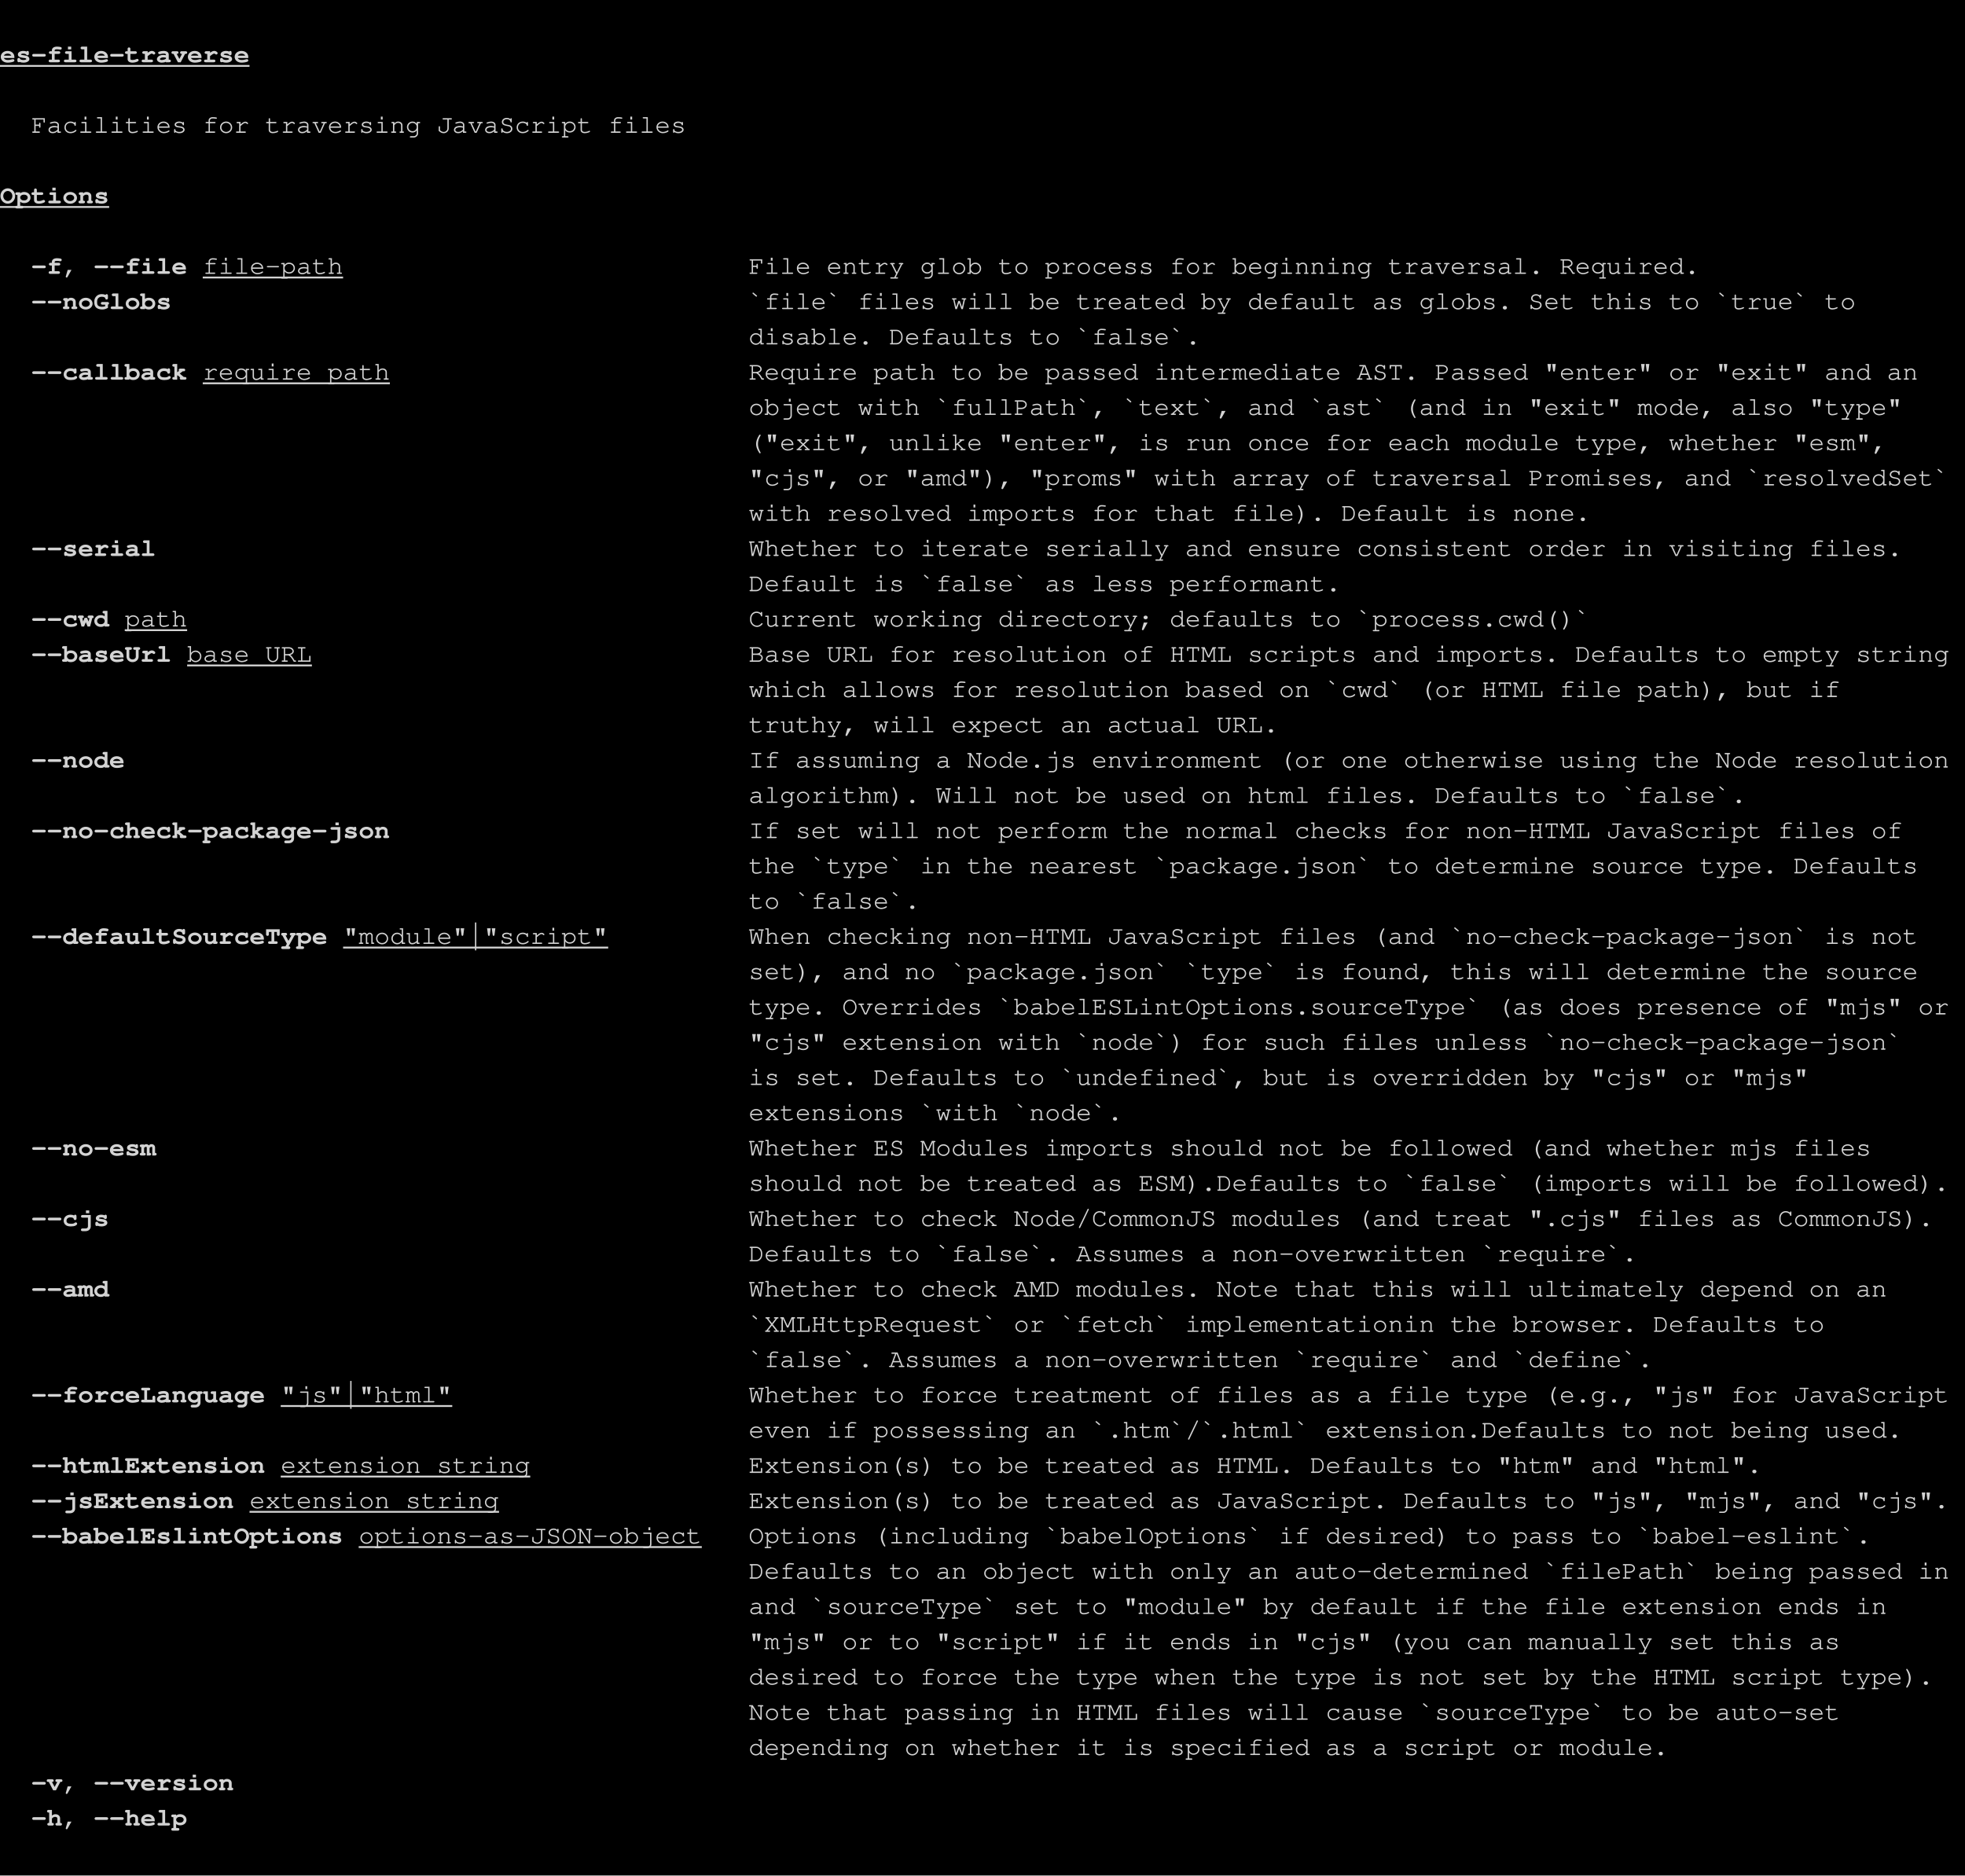
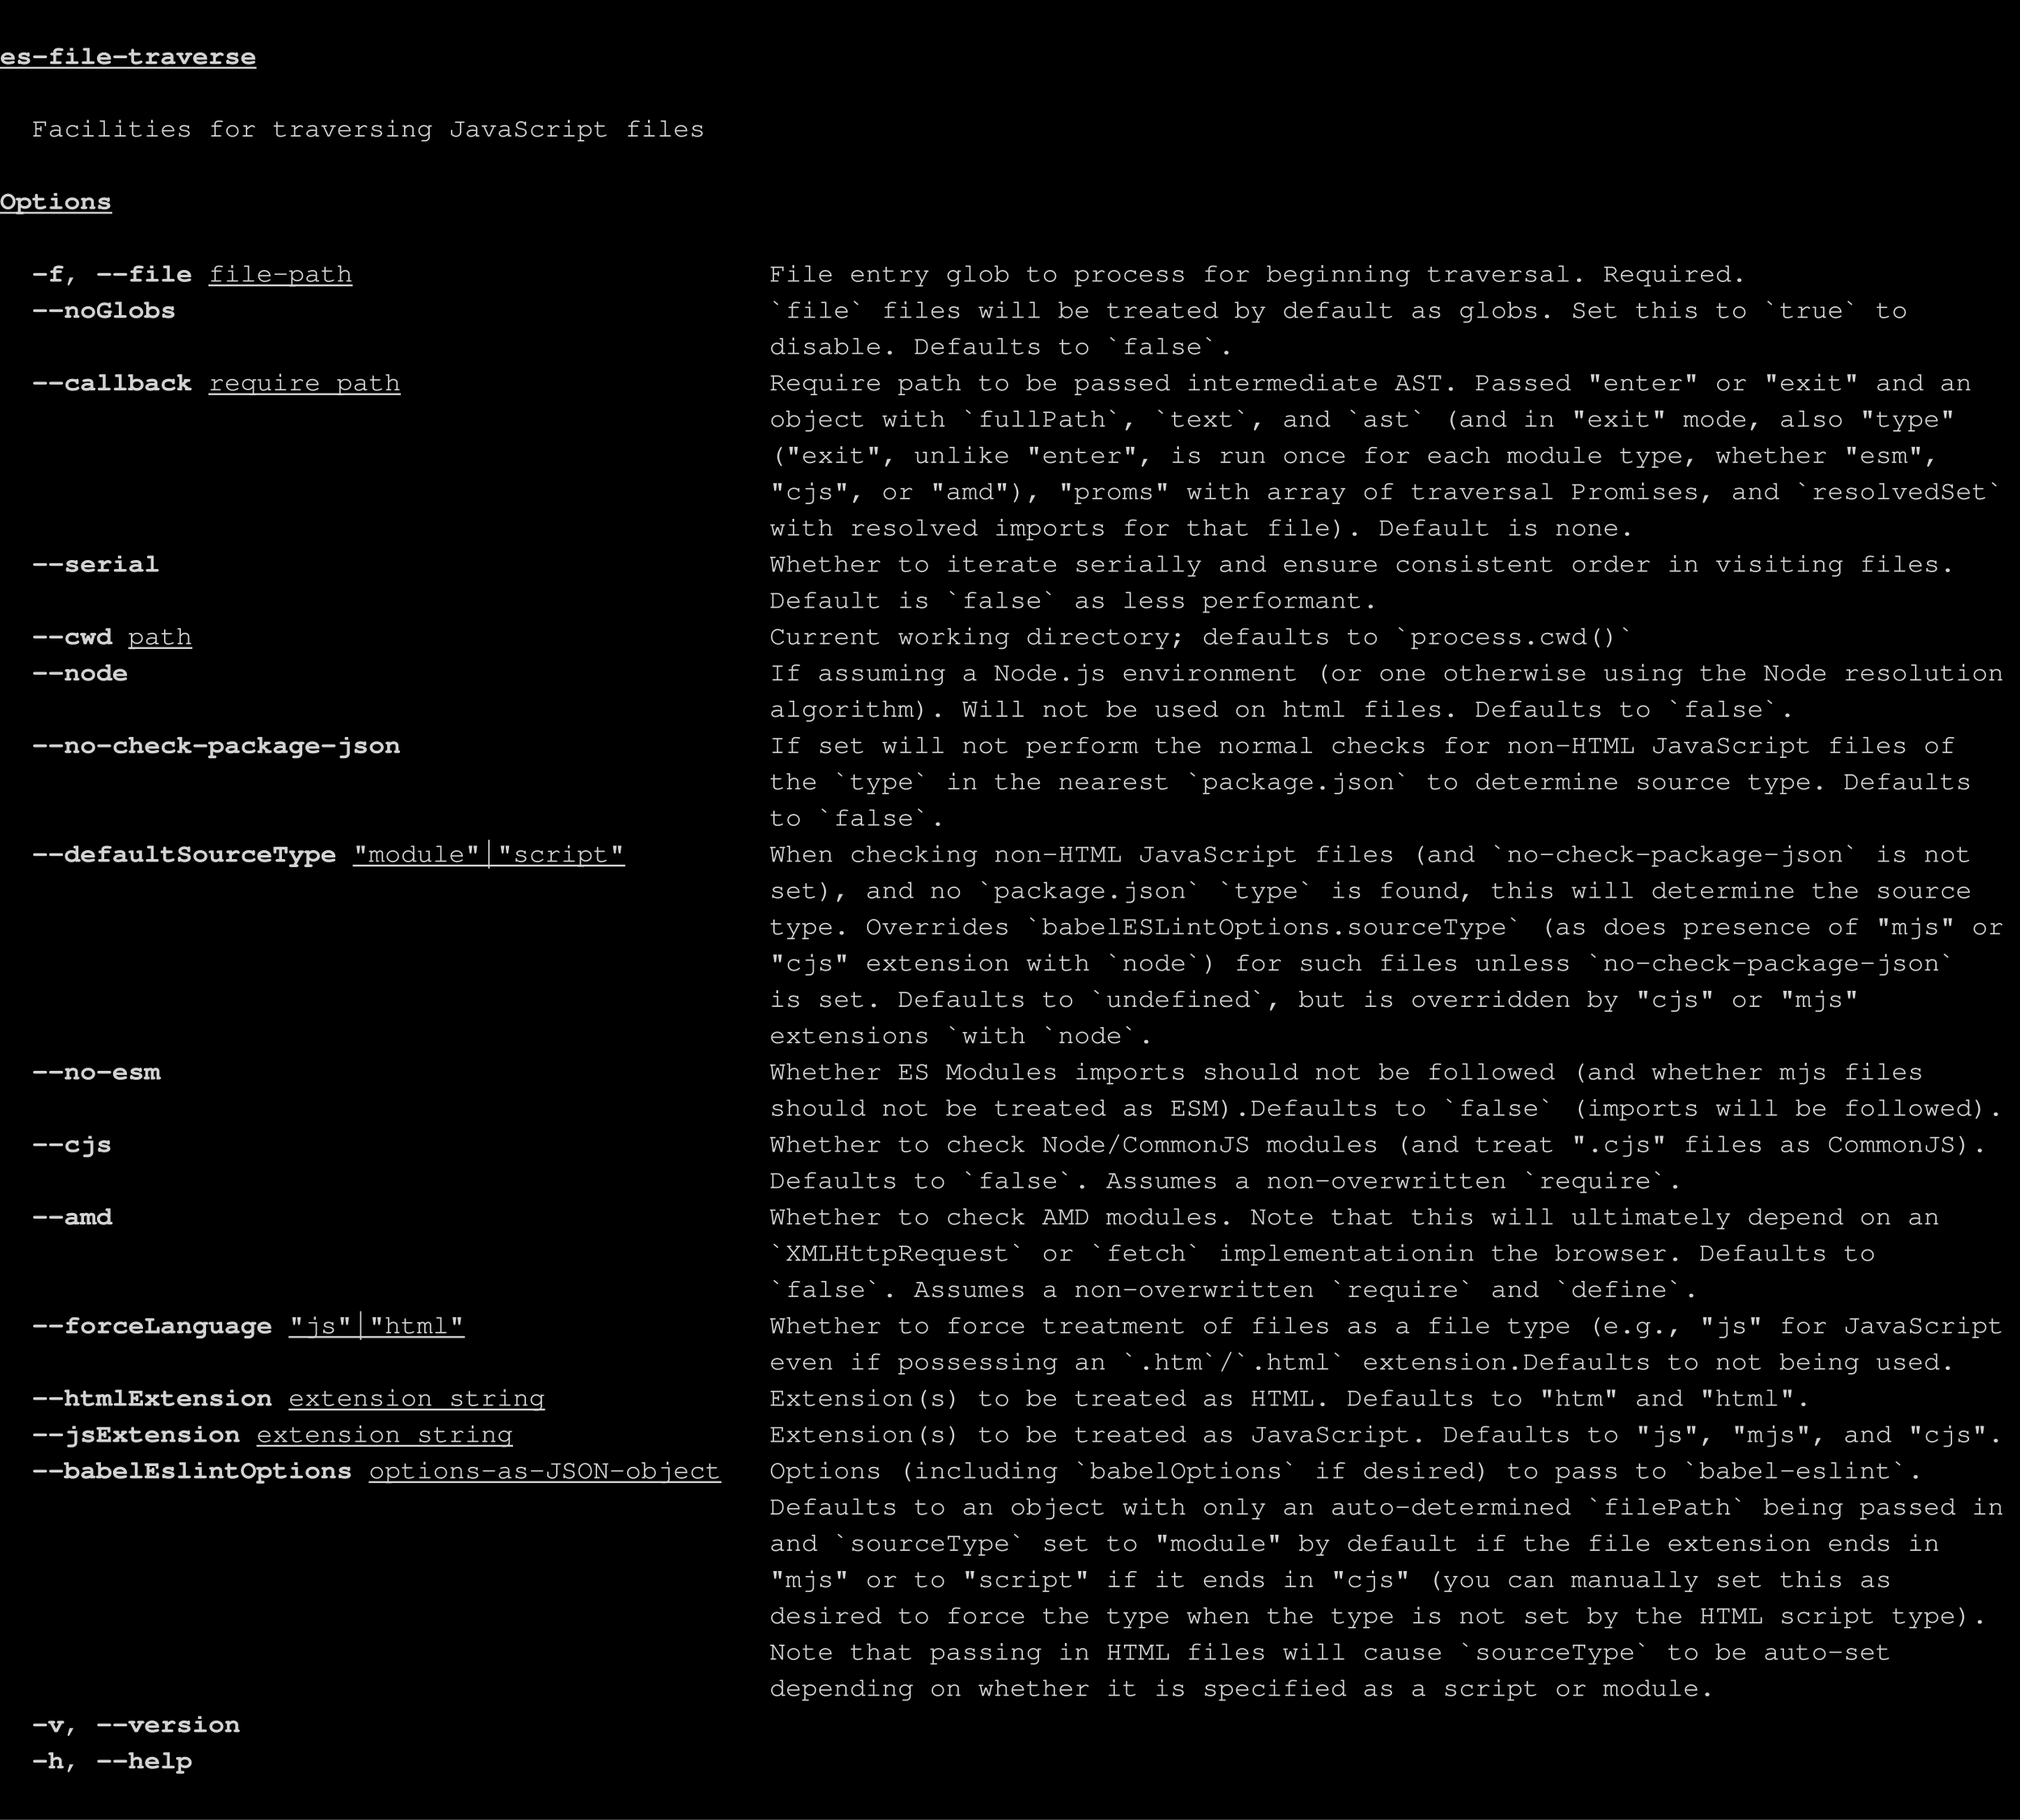
- <svg xmlns="http://www.w3.org/2000/svg" viewBox="0, 0, 1058.57, 1010.45" font-family="SauceCodePro Nerd Font, Source Code Pro, Courier" font-size="14">
+ <svg xmlns="http://www.w3.org/2000/svg" viewBox="0, 0, 1058.57, 953.45" font-family="SauceCodePro Nerd Font, Source Code Pro, Courier" font-size="14">
  <g fill="#D3D3D3">
-     <rect x="0" y="0" width="1058.57" height="1010.45" fill="#000000" />
+     <rect x="0" y="0" width="1058.57" height="953.45" fill="#000000" />
    <path d="M0,35.515 L134.422,35.515 Z" stroke="#D3D3D3" />
    <text x="0" y="33.55" font-weight="bold">es-file-traverse</text>
    <text x="16.8" y="71.55">  Facilities for traversing JavaScript files </text>
    <path d="M0,111.515 L58.81,111.515 Z" stroke="#D3D3D3" />
    <text x="0" y="109.55" font-weight="bold">Options</text>
    <text x="16.8" y="147.55" font-weight="bold">-f</text>
    <text x="33.61" y="147.55">, </text>
    <text x="50.41" y="147.55" font-weight="bold">--file</text>
    <path d="M109.218,149.515 L184.83,149.515 Z" stroke="#D3D3D3" />
    <text x="109.22" y="147.55">file-path</text>
    <text x="403.27" y="147.55">                          File entry glob to process for beginning traversal. Required.                 </text>
    <text x="16.8" y="166.55" font-weight="bold">--noGlobs</text>
    <text x="403.27" y="166.55">                                     `file` files will be treated by default as globs. Set this to `true` to       </text>
    <text x="403.27" y="185.55">                                                disable. Defaults to `false`.                                                 </text>
    <text x="16.8" y="204.55" font-weight="bold">--callback</text>
    <path d="M109.218,206.515 L210.034,206.515 Z" stroke="#D3D3D3" />
    <text x="109.22" y="204.55">require path</text>
    <text x="403.27" y="204.55">                       Require path to be passed intermediate AST. Passed "enter" or "exit" and an   </text>
    <text x="403.27" y="223.55">                                                object with `fullPath`, `text`, and `ast` (and in "exit" mode, also "type"    </text>
    <text x="403.27" y="242.55">                                                ("exit", unlike "enter", is run once for each module type, whether "esm",     </text>
    <text x="403.27" y="261.55">                                                "cjs", or "amd"), "proms" with array of traversal Promises, and `resolvedSet` </text>
    <text x="403.27" y="280.55">                                                with resolved imports for that file). Default is none.                        </text>
    <text x="16.8" y="299.55" font-weight="bold">--serial</text>
    <text x="403.27" y="299.55">                                      Whether to iterate serially and ensure consistent order in visiting files.    </text>
    <text x="403.27" y="318.55">                                                Default is `false` as less performant.                                        </text>
    <text x="16.8" y="337.55" font-weight="bold">--cwd</text>
    <path d="M67.211,339.515 L100.816,339.515 Z" stroke="#D3D3D3" />
    <text x="67.21" y="337.55">path</text>
    <text x="403.27" y="337.55">                                    Current working directory; defaults to `process.cwd()`                        </text>
-     <text x="16.8" y="356.55" font-weight="bold">--baseUrl</text>
-     <path d="M100.816,358.515 L168.027,358.515 Z" stroke="#D3D3D3" />
-     <text x="100.82" y="356.55">base URL</text>
-     <text x="403.27" y="356.55">                            Base URL for resolution of HTML scripts and imports. Defaults to empty string </text>
-     <text x="403.27" y="375.55">                                                which allows for resolution based on `cwd` (or HTML file path), but if        </text>
-     <text x="403.27" y="394.55">                                                truthy, will expect an actual URL.                                            </text>
-     <text x="16.8" y="413.55" font-weight="bold">--node</text>
-     <text x="403.27" y="413.55">                                        If assuming a Node.js environment (or one otherwise using the Node resolution </text>
-     <text x="403.27" y="432.55">                                                algorithm). Will not be used on html files. Defaults to `false`.              </text>
-     <text x="16.8" y="451.55" font-weight="bold">--no-check-package-json</text>
-     <text x="403.27" y="451.55">                       If set will not perform the normal checks for non-HTML JavaScript files of    </text>
-     <text x="403.27" y="470.55">                                                the `type` in the nearest `package.json` to determine source type. Defaults   </text>
-     <text x="403.27" y="489.55">                                                to `false`.                                                                   </text>
-     <text x="16.8" y="508.55" font-weight="bold">--defaultSourceType</text>
-     <path d="M184.83,510.515 L327.653,510.515 Z" stroke="#D3D3D3" />
-     <text x="184.83" y="508.55">"module"|"script"</text>
-     <text x="403.27" y="508.55">         When checking non-HTML JavaScript files (and `no-check-package-json` is not   </text>
-     <text x="403.27" y="527.55">                                                set), and no `package.json` `type` is found, this will determine the source   </text>
-     <text x="403.27" y="546.55">                                                type. Overrides `babelESLintOptions.sourceType` (as does presence of "mjs" or </text>
-     <text x="403.27" y="565.55">                                                "cjs" extension with `node`) for such files unless `no-check-package-json`    </text>
-     <text x="403.27" y="584.55">                                                is set. Defaults to `undefined`, but is overridden by "cjs" or "mjs"          </text>
-     <text x="403.27" y="603.55">                                                extensions `with `node`.                                                      </text>
-     <text x="16.8" y="622.55" font-weight="bold">--no-esm</text>
-     <text x="403.27" y="622.55">                                      Whether ES Modules imports should not be followed (and whether mjs files      </text>
-     <text x="403.27" y="641.55">                                                should not be treated as ESM).Defaults to `false` (imports will be followed). </text>
-     <text x="16.8" y="660.55" font-weight="bold">--cjs</text>
-     <text x="403.27" y="660.55">                                         Whether to check Node/CommonJS modules (and treat ".cjs" files as CommonJS).  </text>
-     <text x="403.27" y="679.55">                                                Defaults to `false`. Assumes a non-overwritten `require`.                     </text>
-     <text x="16.8" y="698.55" font-weight="bold">--amd</text>
-     <text x="403.27" y="698.55">                                         Whether to check AMD modules. Note that this will ultimately depend on an     </text>
-     <text x="403.27" y="717.55">                                                `XMLHttpRequest` or `fetch` implementationin the browser. Defaults to         </text>
-     <text x="403.27" y="736.55">                                                `false`. Assumes a non-overwritten `require` and `define`.                    </text>
-     <text x="16.8" y="755.55" font-weight="bold">--forceLanguage</text>
-     <path d="M151.225,757.515 L243.64,757.515 Z" stroke="#D3D3D3" />
-     <text x="151.22" y="755.55">"js"|"html"</text>
-     <text x="403.27" y="755.55">                   Whether to force treatment of files as a file type (e.g., "js" for JavaScript </text>
-     <text x="403.27" y="774.55">                                                even if possessing an `.htm`/`.html` extension.Defaults to not being used.    </text>
-     <text x="16.8" y="793.55" font-weight="bold">--htmlExtension</text>
-     <path d="M151.225,795.515 L285.646,795.515 Z" stroke="#D3D3D3" />
-     <text x="151.22" y="793.55">extension string</text>
-     <text x="403.27" y="793.55">              Extension(s) to be treated as HTML. Defaults to "htm" and "html".             </text>
-     <text x="16.8" y="812.55" font-weight="bold">--jsExtension</text>
-     <path d="M134.422,814.515 L268.844,814.515 Z" stroke="#D3D3D3" />
-     <text x="134.42" y="812.55">extension string</text>
-     <text x="403.27" y="812.55">                Extension(s) to be treated as JavaScript. Defaults to "js", "mjs", and "cjs". </text>
-     <text x="16.8" y="831.55" font-weight="bold">--babelEslintOptions</text>
-     <path d="M193.231,833.515 L378.062,833.515 Z" stroke="#D3D3D3" />
-     <text x="193.23" y="831.55">options-as-JSON-object</text>
-     <text x="403.27" y="831.55">   Options (including `babelOptions` if desired) to pass to `babel-eslint`.      </text>
-     <text x="403.27" y="850.55">                                                Defaults to an object with only an auto-determined `filePath` being passed in </text>
-     <text x="403.27" y="869.55">                                                and `sourceType` set to "module" by default if the file extension ends in     </text>
-     <text x="403.27" y="888.55">                                                "mjs" or to "script" if it ends in "cjs" (you can manually set this as        </text>
-     <text x="403.27" y="907.55">                                                desired to force the type when the type is not set by the HTML script type).  </text>
-     <text x="403.27" y="926.55">                                                Note that passing in HTML files will cause `sourceType` to be auto-set        </text>
-     <text x="403.27" y="945.55">                                                depending on whether it is specified as a script or module.                   </text>
-     <text x="16.8" y="964.55" font-weight="bold">-v</text>
-     <text x="33.61" y="964.55">, </text>
-     <text x="50.41" y="964.55" font-weight="bold">--version</text>
-     <text x="16.8" y="983.55" font-weight="bold">-h</text>
-     <text x="33.61" y="983.55">, </text>
-     <text x="50.41" y="983.55" font-weight="bold">--help</text>
+     <text x="16.8" y="356.55" font-weight="bold">--node</text>
+     <text x="403.27" y="356.55">                                        If assuming a Node.js environment (or one otherwise using the Node resolution </text>
+     <text x="403.27" y="375.55">                                                algorithm). Will not be used on html files. Defaults to `false`.              </text>
+     <text x="16.8" y="394.55" font-weight="bold">--no-check-package-json</text>
+     <text x="403.27" y="394.55">                       If set will not perform the normal checks for non-HTML JavaScript files of    </text>
+     <text x="403.27" y="413.55">                                                the `type` in the nearest `package.json` to determine source type. Defaults   </text>
+     <text x="403.27" y="432.55">                                                to `false`.                                                                   </text>
+     <text x="16.8" y="451.55" font-weight="bold">--defaultSourceType</text>
+     <path d="M184.83,453.515 L327.653,453.515 Z" stroke="#D3D3D3" />
+     <text x="184.83" y="451.55">"module"|"script"</text>
+     <text x="403.27" y="451.55">         When checking non-HTML JavaScript files (and `no-check-package-json` is not   </text>
+     <text x="403.27" y="470.55">                                                set), and no `package.json` `type` is found, this will determine the source   </text>
+     <text x="403.27" y="489.55">                                                type. Overrides `babelESLintOptions.sourceType` (as does presence of "mjs" or </text>
+     <text x="403.27" y="508.55">                                                "cjs" extension with `node`) for such files unless `no-check-package-json`    </text>
+     <text x="403.27" y="527.55">                                                is set. Defaults to `undefined`, but is overridden by "cjs" or "mjs"          </text>
+     <text x="403.27" y="546.55">                                                extensions `with `node`.                                                      </text>
+     <text x="16.8" y="565.55" font-weight="bold">--no-esm</text>
+     <text x="403.27" y="565.55">                                      Whether ES Modules imports should not be followed (and whether mjs files      </text>
+     <text x="403.27" y="584.55">                                                should not be treated as ESM).Defaults to `false` (imports will be followed). </text>
+     <text x="16.8" y="603.55" font-weight="bold">--cjs</text>
+     <text x="403.27" y="603.55">                                         Whether to check Node/CommonJS modules (and treat ".cjs" files as CommonJS).  </text>
+     <text x="403.27" y="622.55">                                                Defaults to `false`. Assumes a non-overwritten `require`.                     </text>
+     <text x="16.8" y="641.55" font-weight="bold">--amd</text>
+     <text x="403.27" y="641.55">                                         Whether to check AMD modules. Note that this will ultimately depend on an     </text>
+     <text x="403.27" y="660.55">                                                `XMLHttpRequest` or `fetch` implementationin the browser. Defaults to         </text>
+     <text x="403.27" y="679.55">                                                `false`. Assumes a non-overwritten `require` and `define`.                    </text>
+     <text x="16.8" y="698.55" font-weight="bold">--forceLanguage</text>
+     <path d="M151.225,700.515 L243.64,700.515 Z" stroke="#D3D3D3" />
+     <text x="151.22" y="698.55">"js"|"html"</text>
+     <text x="403.27" y="698.55">                   Whether to force treatment of files as a file type (e.g., "js" for JavaScript </text>
+     <text x="403.27" y="717.55">                                                even if possessing an `.htm`/`.html` extension.Defaults to not being used.    </text>
+     <text x="16.8" y="736.55" font-weight="bold">--htmlExtension</text>
+     <path d="M151.225,738.515 L285.646,738.515 Z" stroke="#D3D3D3" />
+     <text x="151.22" y="736.55">extension string</text>
+     <text x="403.27" y="736.55">              Extension(s) to be treated as HTML. Defaults to "htm" and "html".             </text>
+     <text x="16.8" y="755.55" font-weight="bold">--jsExtension</text>
+     <path d="M134.422,757.515 L268.844,757.515 Z" stroke="#D3D3D3" />
+     <text x="134.42" y="755.55">extension string</text>
+     <text x="403.27" y="755.55">                Extension(s) to be treated as JavaScript. Defaults to "js", "mjs", and "cjs". </text>
+     <text x="16.8" y="774.55" font-weight="bold">--babelEslintOptions</text>
+     <path d="M193.231,776.515 L378.062,776.515 Z" stroke="#D3D3D3" />
+     <text x="193.23" y="774.55">options-as-JSON-object</text>
+     <text x="403.27" y="774.55">   Options (including `babelOptions` if desired) to pass to `babel-eslint`.      </text>
+     <text x="403.27" y="793.55">                                                Defaults to an object with only an auto-determined `filePath` being passed in </text>
+     <text x="403.27" y="812.55">                                                and `sourceType` set to "module" by default if the file extension ends in     </text>
+     <text x="403.27" y="831.55">                                                "mjs" or to "script" if it ends in "cjs" (you can manually set this as        </text>
+     <text x="403.27" y="850.55">                                                desired to force the type when the type is not set by the HTML script type).  </text>
+     <text x="403.27" y="869.55">                                                Note that passing in HTML files will cause `sourceType` to be auto-set        </text>
+     <text x="403.27" y="888.55">                                                depending on whether it is specified as a script or module.                   </text>
+     <text x="16.8" y="907.55" font-weight="bold">-v</text>
+     <text x="33.61" y="907.55">, </text>
+     <text x="50.41" y="907.55" font-weight="bold">--version</text>
+     <text x="16.8" y="926.55" font-weight="bold">-h</text>
+     <text x="33.61" y="926.55">, </text>
+     <text x="50.41" y="926.55" font-weight="bold">--help</text>
  </g>
</svg>
